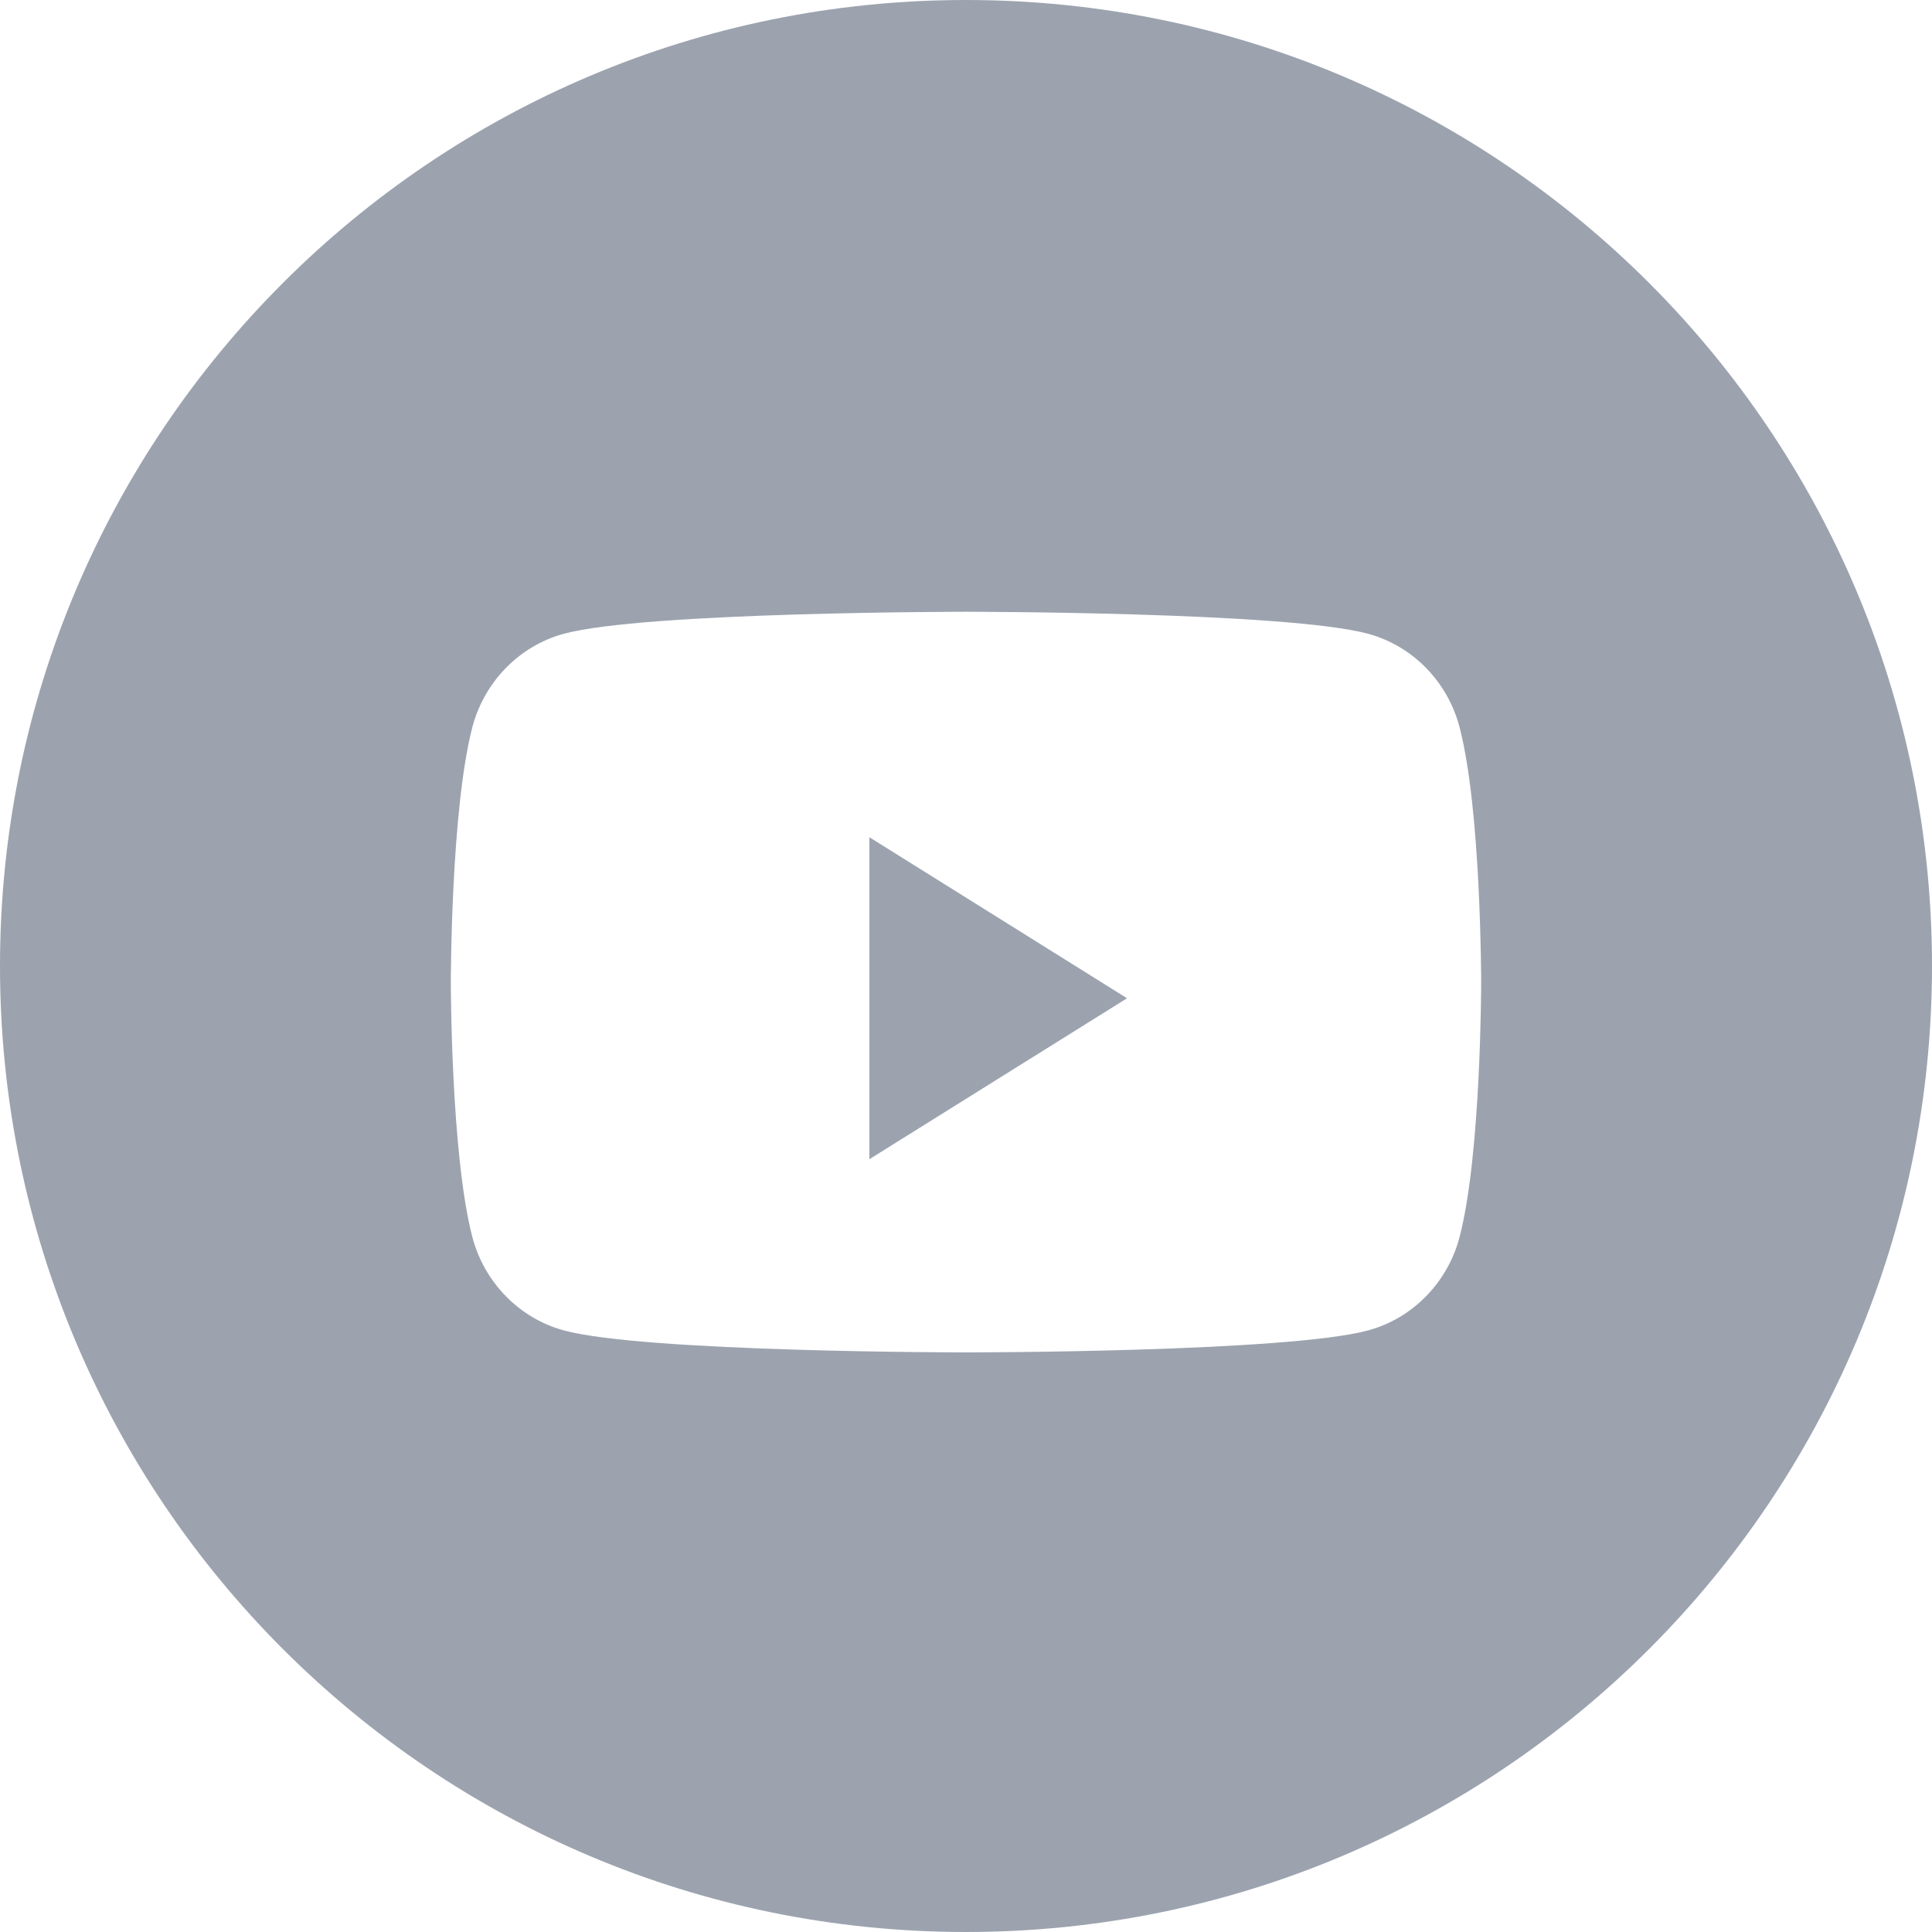
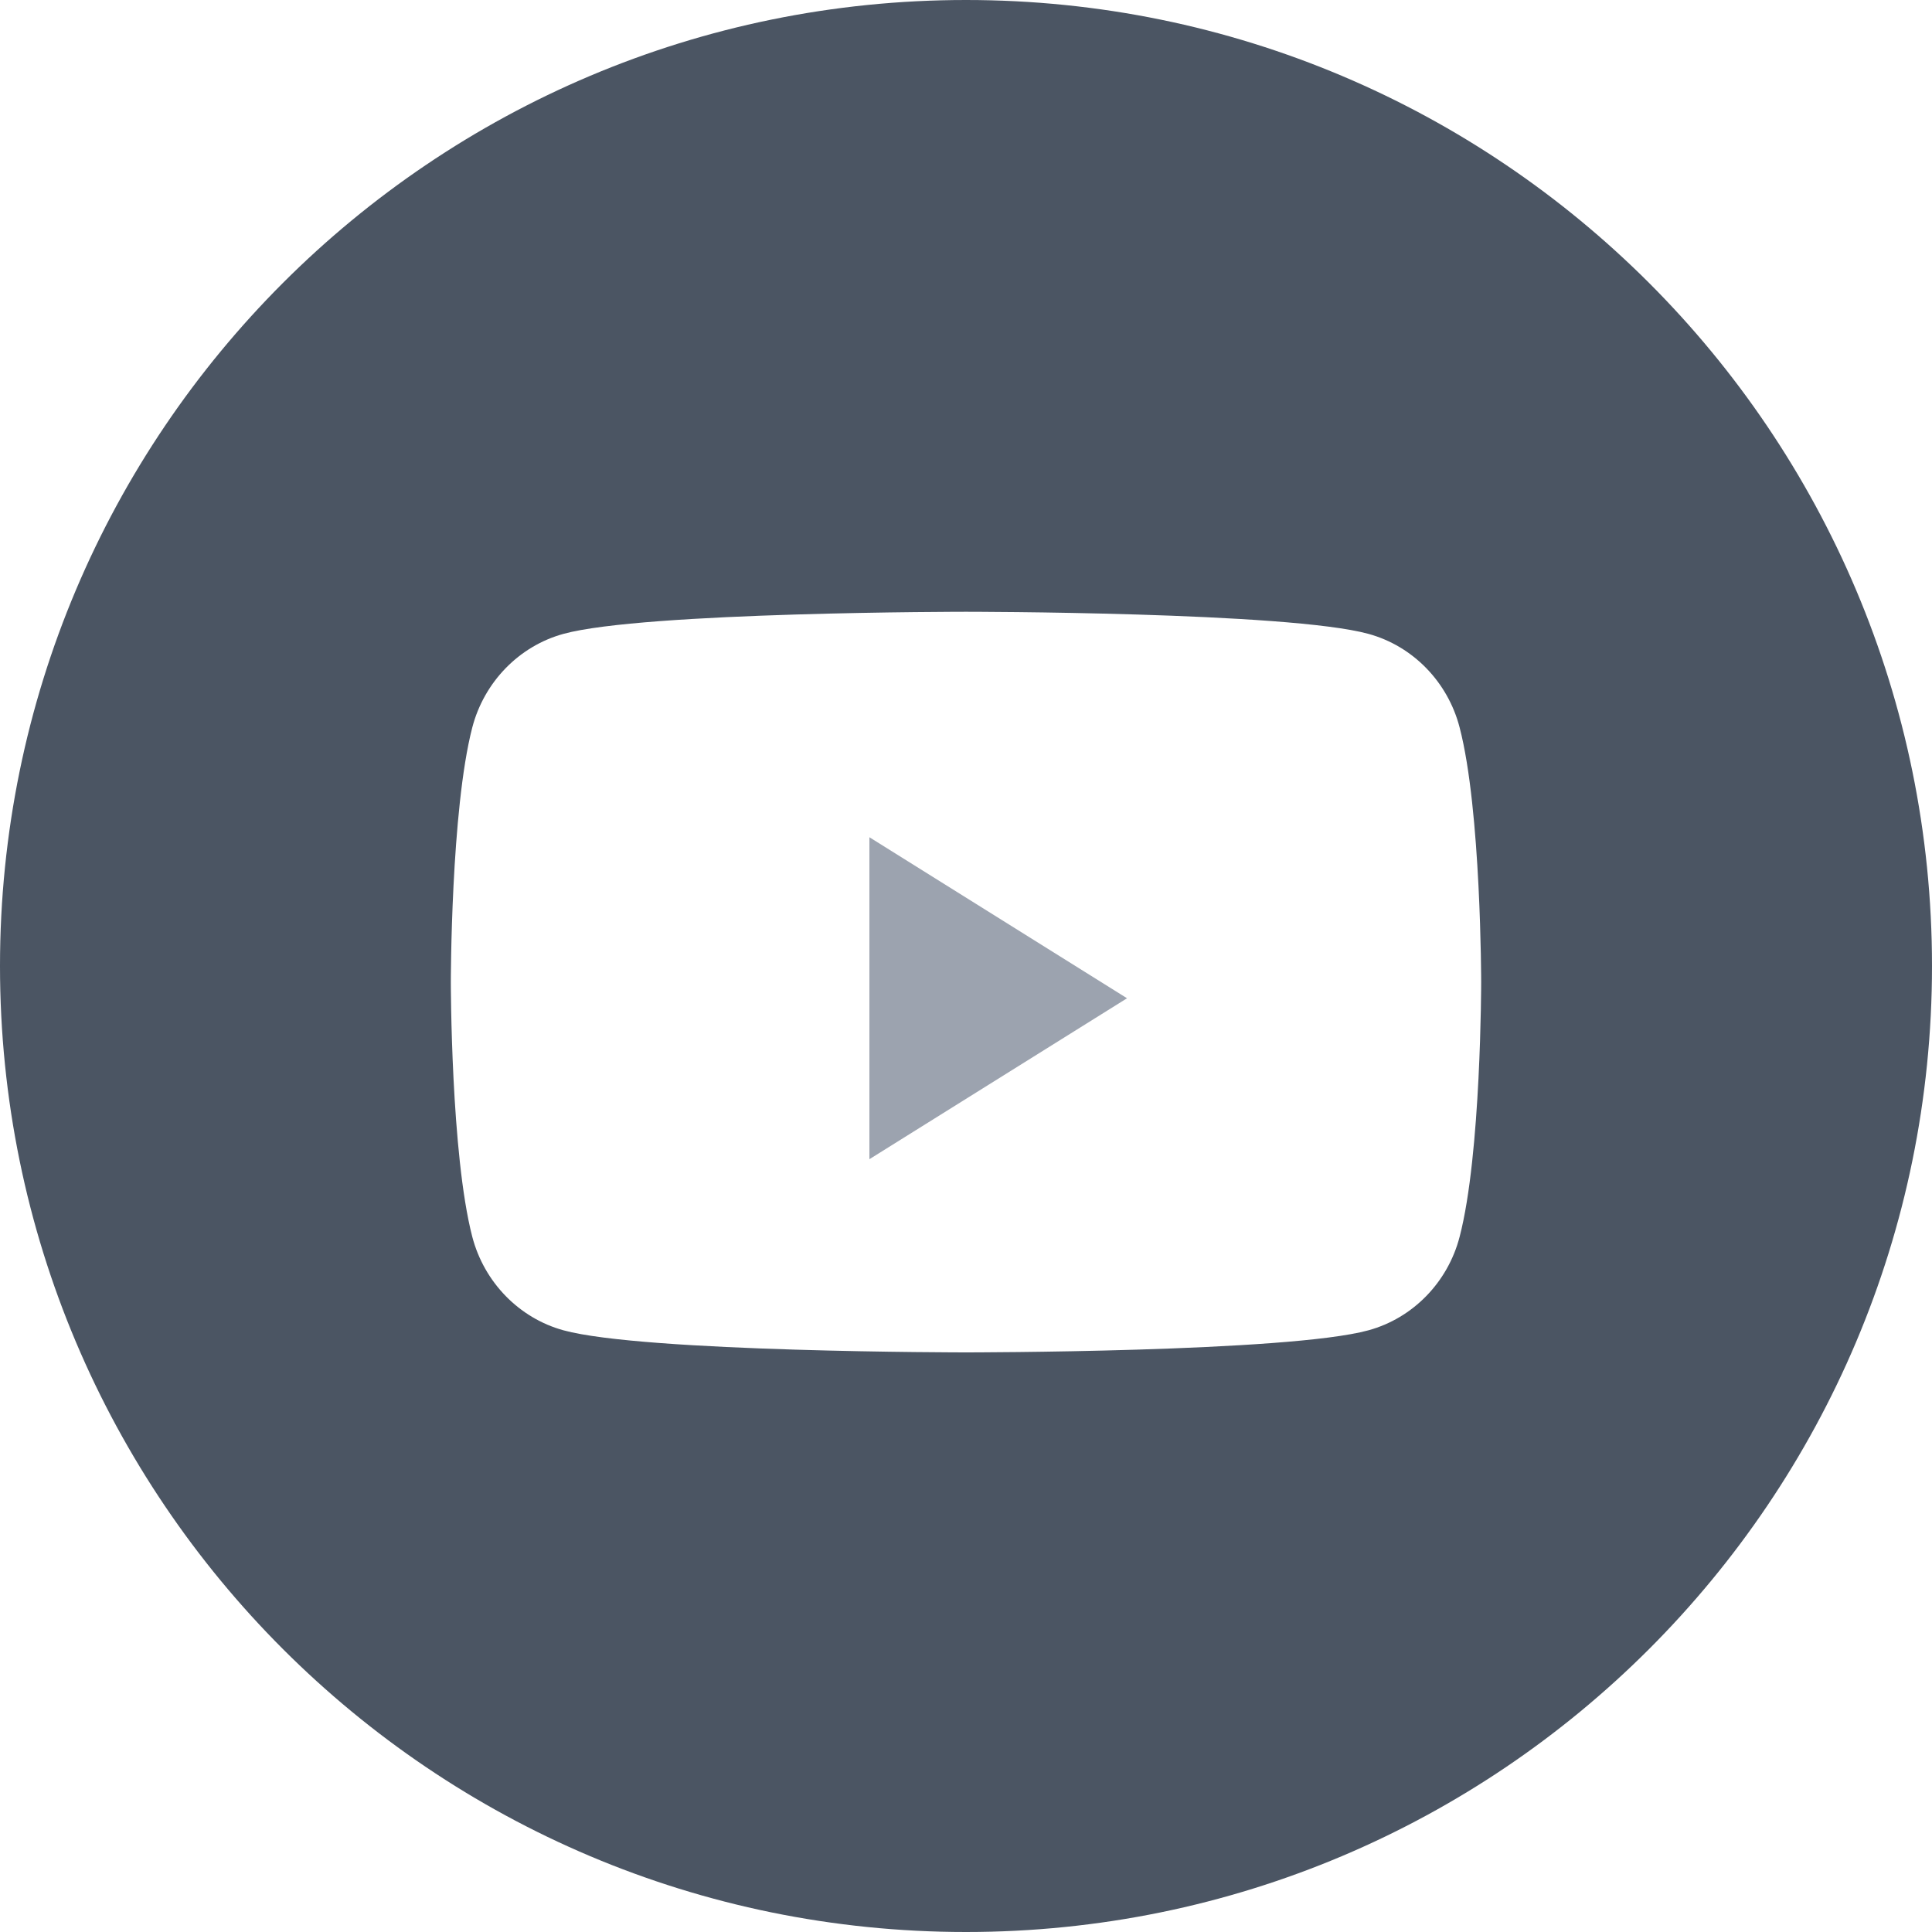
<svg xmlns="http://www.w3.org/2000/svg" width="20" height="20" viewBox="0 0 20 20" fill="none">
-   <path fill-rule="evenodd" clip-rule="evenodd" d="M10 0C4.477 0 0 4.477 0 10C0 15.523 4.477 20 10 20C15.523 20 20 15.523 20 10C20 4.477 15.523 0 10 0ZM14.167 6.562C14.626 6.688 14.988 7.059 15.11 7.531C15.333 8.385 15.333 10.167 15.333 10.167C15.333 10.167 15.333 11.949 15.11 12.803C14.988 13.274 14.626 13.645 14.167 13.771C13.335 14 10 14 10 14C10 14 6.664 14 5.832 13.771C5.374 13.645 5.012 13.274 4.889 12.803C4.667 11.949 4.667 10.167 4.667 10.167C4.667 10.167 4.667 8.385 4.889 7.531C5.012 7.059 5.374 6.688 5.832 6.562C6.664 6.333 10 6.333 10 6.333C10 6.333 13.335 6.333 14.167 6.562Z" fill="#9CA3AF" />
+   <path fill-rule="evenodd" clip-rule="evenodd" d="M10 0C4.477 0 0 4.477 0 10C0 15.523 4.477 20 10 20C15.523 20 20 15.523 20 10C20 4.477 15.523 0 10 0ZM14.167 6.562C14.626 6.688 14.988 7.059 15.11 7.531C15.333 8.385 15.333 10.167 15.333 10.167C15.333 10.167 15.333 11.949 15.11 12.803C14.988 13.274 14.626 13.645 14.167 13.771C13.335 14 10 14 10 14C10 14 6.664 14 5.832 13.771C5.374 13.645 5.012 13.274 4.889 12.803C4.667 11.949 4.667 10.167 4.667 10.167C4.667 10.167 4.667 8.385 4.889 7.531C5.012 7.059 5.374 6.688 5.832 6.562C6.664 6.333 10 6.333 10 6.333C10 6.333 13.335 6.333 14.167 6.562Z" fill="#4B5563" />
  <path d="M9 12V8.667L11.667 10.334L9 12Z" fill="#9CA3AF" />
</svg>
